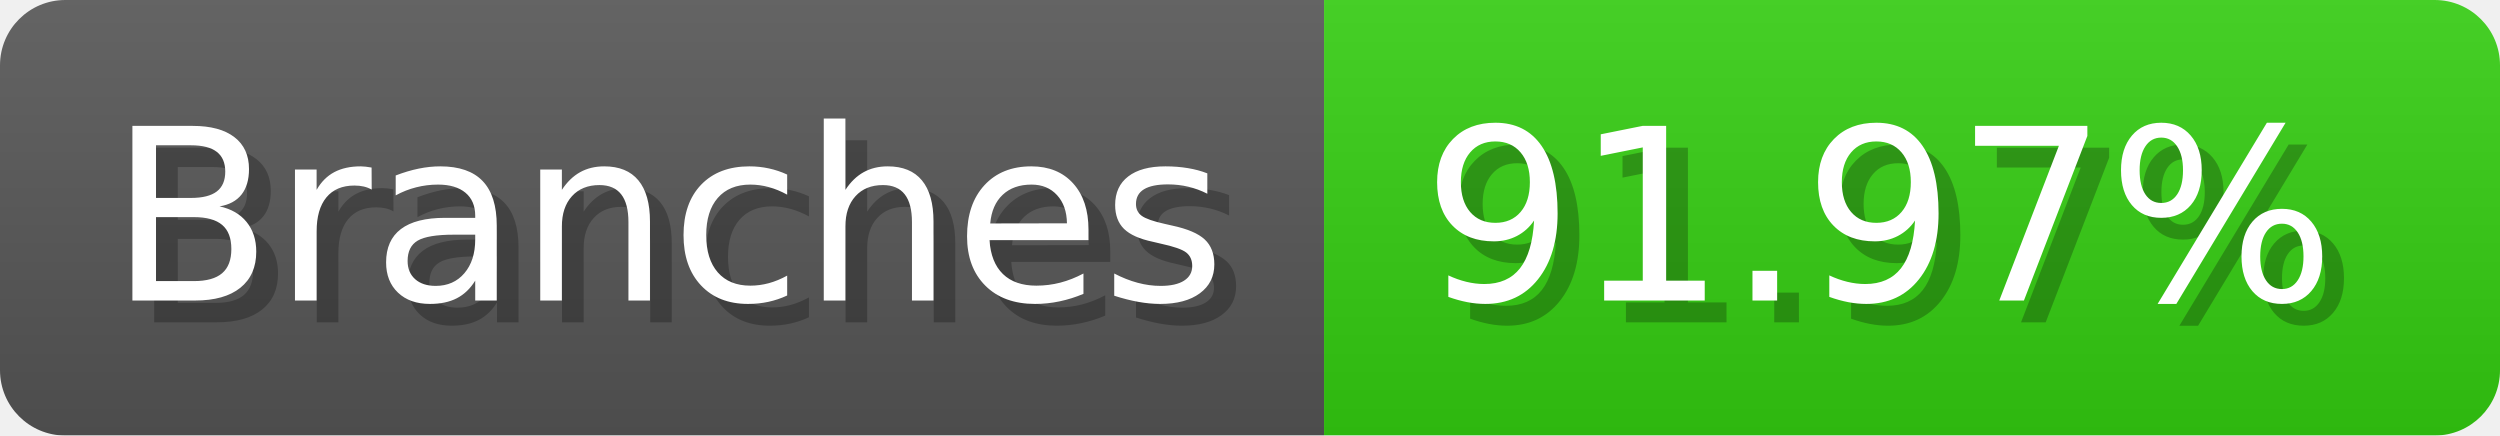
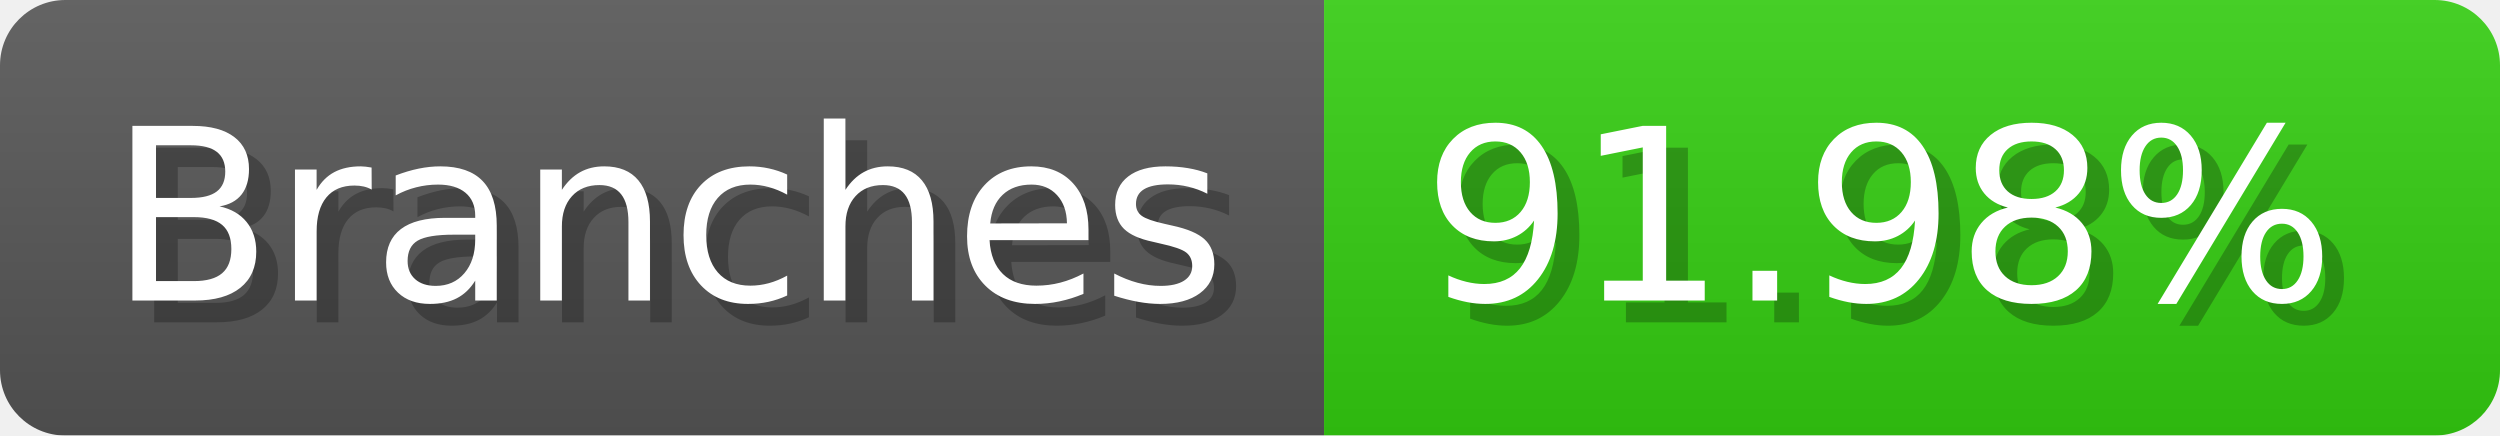
- <svg xmlns="http://www.w3.org/2000/svg" width="114.8" height="20" viewBox="0 0 1148 200" role="img" aria-label="Branches: 91.97%">
+ <svg xmlns="http://www.w3.org/2000/svg" width="114.8" height="20" viewBox="0 0 1148 200" role="img" aria-label="Branches: 91.98%">
  <linearGradient id="a" x2="0" y2="100%">
    <stop offset="0" stop-opacity=".1" stop-color="#EEE" />
    <stop offset="1" stop-opacity=".1" />
  </linearGradient>
  <mask id="m">
    <rect width="1148" height="200" rx="30" fill="#FFF" />
  </mask>
  <g mask="url(#m)">
    <rect width="608" height="200" fill="#555" />
    <rect width="540" height="200" fill="#3C1" x="608" />
    <rect width="1148" height="200" fill="url(#a)" />
  </g>
  <g aria-hidden="true" fill="#fff" text-anchor="start" font-family="Verdana,DejaVu Sans,sans-serif" font-size="110">
    <text x="60" y="148" textLength="508" fill="#000" opacity="0.25">Branches</text>
    <text x="50" y="138" textLength="508">Branches</text>
-     <text x="663" y="148" textLength="440" fill="#000" opacity="0.25">91.97%</text>
-     <text x="653" y="138" textLength="440">91.97%</text>
+     <text x="663" y="148" textLength="440" fill="#000" opacity="0.25">91.98%</text>
+     <text x="653" y="138" textLength="440">91.98%</text>
  </g>
</svg>
